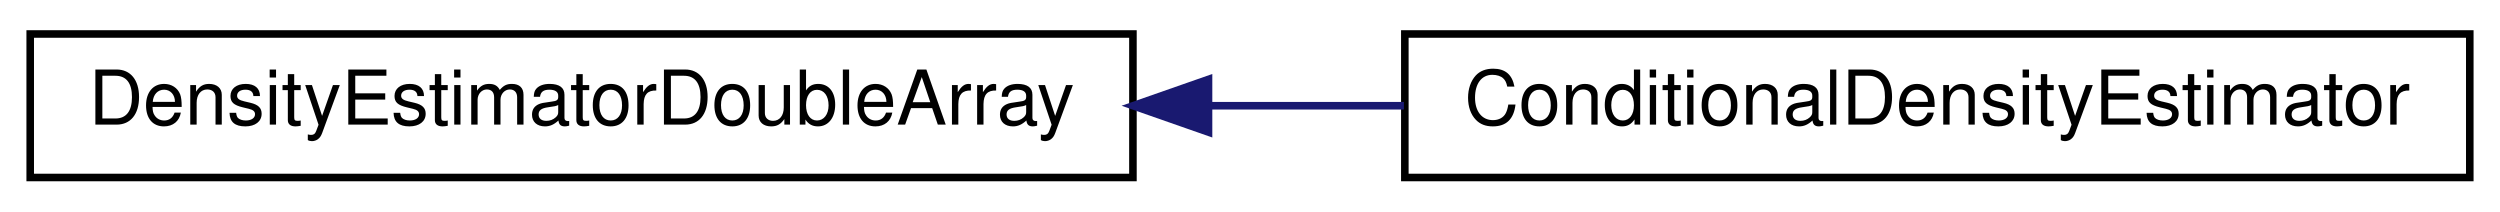
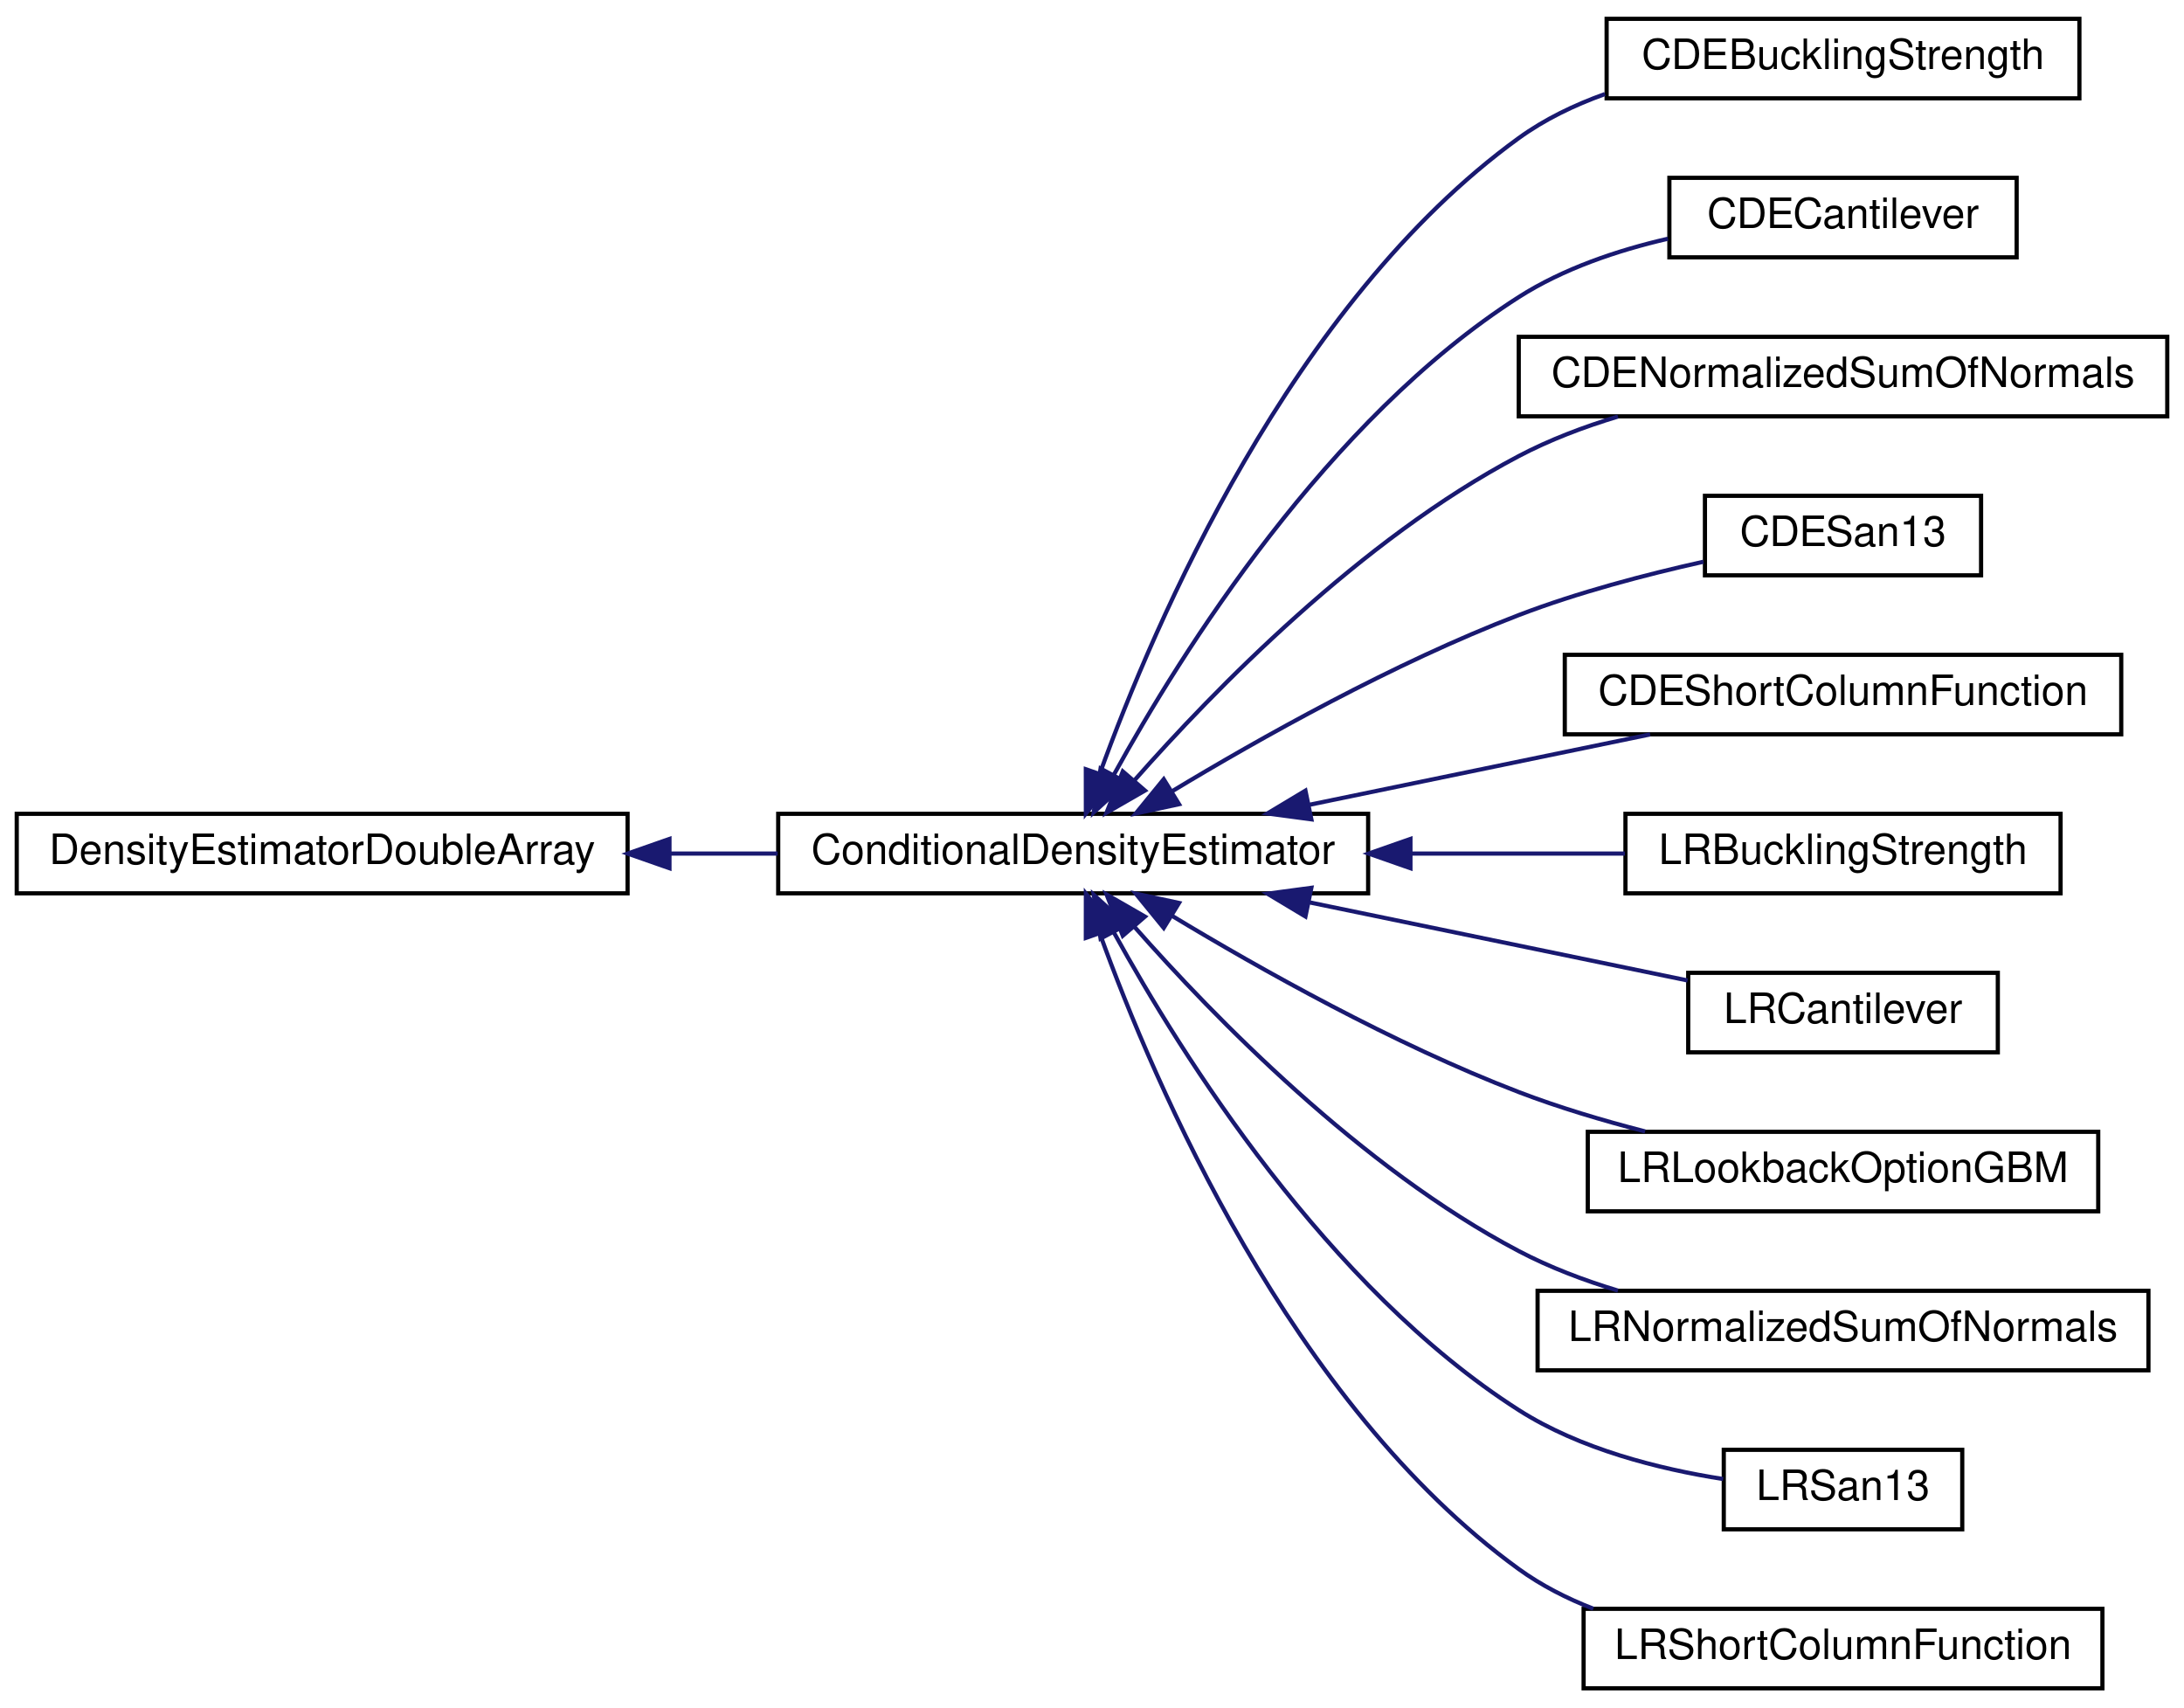
- <svg xmlns="http://www.w3.org/2000/svg" xmlns:xlink="http://www.w3.org/1999/xlink" width="331pt" height="28pt" viewBox="0.00 0.00 331.00 28.00">
-   <g id="graph0" class="graph" transform="scale(1 1) rotate(0) translate(4 24)">
+ <svg xmlns="http://www.w3.org/2000/svg" xmlns:xlink="http://www.w3.org/1999/xlink" width="522pt" height="408pt" viewBox="0.00 0.00 522.00 408.00">
+   <g id="graph0" class="graph" transform="scale(1 1) rotate(0) translate(4 404)">
    <g id="node1" class="node">
      <g id="a_node1">
        <a xlink:href="classumontreal_1_1ssj_1_1stat_1_1density_1_1DensityEstimatorDoubleArray.html" target="_top" xlink:title="Same as DensityEstimator but here the observations of the underlying model are -dimensional.">
-           <polygon fill="none" stroke="#000000" points="0,-.5 0,-19.5 146,-19.5 146,-.5 0,-.5" />
-           <text text-anchor="middle" x="73" y="-7.5" font-family="Helvetica,sans-Serif" font-size="10.00" fill="#000000">DensityEstimatorDoubleArray</text>
+           <polygon fill="none" stroke="#000000" points="0,-190.5 0,-209.5 146,-209.5 146,-190.5 0,-190.5" />
+           <text text-anchor="middle" x="73" y="-197.5" font-family="Helvetica,sans-Serif" font-size="10.00" fill="#000000">DensityEstimatorDoubleArray</text>
        </a>
      </g>
    </g>
    <g id="node2" class="node">
      <g id="a_node2">
        <a xlink:href="classumontreal_1_1ssj_1_1stat_1_1density_1_1ConditionalDensityEstimator.html" target="_top" xlink:title="This is an abstract class that implements an DensityEstimatorDoubleArray.">
-           <polygon fill="none" stroke="#000000" points="182,-.5 182,-19.5 323,-19.5 323,-.5 182,-.5" />
-           <text text-anchor="middle" x="252.5" y="-7.5" font-family="Helvetica,sans-Serif" font-size="10.00" fill="#000000">ConditionalDensityEstimator</text>
+           <polygon fill="none" stroke="#000000" points="182,-190.5 182,-209.5 323,-209.5 323,-190.5 182,-190.5" />
+           <text text-anchor="middle" x="252.5" y="-197.5" font-family="Helvetica,sans-Serif" font-size="10.00" fill="#000000">ConditionalDensityEstimator</text>
        </a>
      </g>
    </g>
    <g id="edge1" class="edge">
-       <path fill="none" stroke="#191970" d="M156.077,-10C164.702,-10 173.41,-10 181.879,-10" />
-       <polygon fill="#191970" stroke="#191970" points="156.01,-6.5 146.01,-10 156.01,-13.5 156.01,-6.5" />
+       <path fill="none" stroke="#191970" d="M156.077,-200C164.702,-200 173.41,-200 181.879,-200" />
+       <polygon fill="#191970" stroke="#191970" points="156.01,-196.5 146.01,-200 156.01,-203.5 156.01,-196.5" />
+     </g>
+     <g id="node3" class="node">
+       <g id="a_node3">
+         <a xlink:href="classumontreal_1_1ssj_1_1stat_1_1density_1_1florian_1_1examples_1_1CDEBucklingStrength.html" target="_top" xlink:title="This class implements a conditional density estimator for the buckling strength  of a steel plate as ...">
+           <polygon fill="none" stroke="#000000" points="380,-380.5 380,-399.5 493,-399.5 493,-380.5 380,-380.5" />
+           <text text-anchor="middle" x="436.5" y="-387.5" font-family="Helvetica,sans-Serif" font-size="10.00" fill="#000000">CDEBucklingStrength</text>
+         </a>
+       </g>
+     </g>
+     <g id="edge2" class="edge">
+       <path fill="none" stroke="#191970" d="M258.92,-219.261C271.864,-255.011 304.59,-331.57 359,-371 365.17,-375.471 372.265,-378.898 379.605,-381.523" />
+       <polygon fill="#191970" stroke="#191970" points="262.135,-217.851 255.536,-209.562 255.526,-220.157 262.135,-217.851" />
+     </g>
+     <g id="node4" class="node">
+       <g id="a_node4">
+         <a xlink:href="classumontreal_1_1ssj_1_1stat_1_1density_1_1florian_1_1examples_1_1CDECantilever.html" target="_top" xlink:title="This class implements a conditional density estimator for the displacement of a cantilever beam.">
+           <polygon fill="none" stroke="#000000" points="395,-342.5 395,-361.5 478,-361.5 478,-342.5 395,-342.5" />
+           <text text-anchor="middle" x="436.5" y="-349.5" font-family="Helvetica,sans-Serif" font-size="10.00" fill="#000000">CDECantilever</text>
+         </a>
+       </g>
+     </g>
+     <g id="edge3" class="edge">
+       <path fill="none" stroke="#191970" d="M262.309,-218.991C278.409,-248.199 313.273,-303.819 359,-333 369.627,-339.782 382.492,-344.143 394.66,-346.947" />
+       <polygon fill="#191970" stroke="#191970" points="265.218,-217.009 257.41,-209.848 259.048,-220.316 265.218,-217.009" />
+     </g>
+     <g id="node5" class="node">
+       <g id="a_node5">
+         <a xlink:href="classumontreal_1_1ssj_1_1stat_1_1density_1_1florian_1_1examples_1_1CDENormalizedSumOfNormals.html" target="_top" xlink:title="This class implements the CDE for a sum of  normals with mean 0, which is normalized to have variance...">
+           <polygon fill="none" stroke="#000000" points="359,-304.5 359,-323.5 514,-323.5 514,-304.5 359,-304.5" />
+           <text text-anchor="middle" x="436.5" y="-311.5" font-family="Helvetica,sans-Serif" font-size="10.00" fill="#000000">CDENormalizedSumOfNormals</text>
+         </a>
+       </g>
+     </g>
+     <g id="edge4" class="edge">
+       <path fill="none" stroke="#191970" d="M267.144,-217.507C286.114,-239.03 321.254,-275.137 359,-295 366.356,-298.871 374.521,-301.971 382.711,-304.449" />
+       <polygon fill="#191970" stroke="#191970" points="269.659,-215.064 260.476,-209.779 264.359,-219.637 269.659,-215.064" />
+     </g>
+     <g id="node6" class="node">
+       <g id="a_node6">
+         <a xlink:href="classumontreal_1_1ssj_1_1stat_1_1density_1_1florian_1_1examples_1_1CDESan13.html" target="_top" xlink:title="This class implements a CDE for a specific stochastic activity network with 9 nodes and 13 links,...">
+           <polygon fill="none" stroke="#000000" points="403.5,-266.5 403.5,-285.5 469.5,-285.5 469.5,-266.5 403.5,-266.5" />
+           <text text-anchor="middle" x="436.5" y="-273.5" font-family="Helvetica,sans-Serif" font-size="10.00" fill="#000000">CDESan13</text>
+         </a>
+       </g>
+     </g>
+     <g id="edge5" class="edge">
+       <path fill="none" stroke="#191970" d="M276.028,-214.821C297.084,-227.534 329.148,-245.561 359,-257 373.1,-262.403 389.243,-266.649 403.133,-269.745" />
+       <polygon fill="#191970" stroke="#191970" points="277.802,-211.803 267.446,-209.564 274.146,-217.772 277.802,-211.803" />
+     </g>
+     <g id="node7" class="node">
+       <g id="a_node7">
+         <a xlink:href="classumontreal_1_1ssj_1_1stat_1_1density_1_1florian_1_1examples_1_1CDEShortColumnFunction.html" target="_top" xlink:title="This class implements a conditional density estimator for the Short column function.">
+           <polygon fill="none" stroke="#000000" points="370,-228.5 370,-247.5 503,-247.5 503,-228.5 370,-228.5" />
+           <text text-anchor="middle" x="436.5" y="-235.5" font-family="Helvetica,sans-Serif" font-size="10.00" fill="#000000">CDEShortColumnFunction</text>
+         </a>
+       </g>
+     </g>
+     <g id="edge6" class="edge">
+       <path fill="none" stroke="#191970" d="M309.061,-211.681C335.154,-217.07 365.738,-223.386 390.403,-228.48" />
+       <polygon fill="#191970" stroke="#191970" points="309.432,-208.184 298.931,-209.589 308.016,-215.039 309.432,-208.184" />
+     </g>
+     <g id="node8" class="node">
+       <g id="a_node8">
+         <a xlink:href="classumontreal_1_1ssj_1_1stat_1_1density_1_1florian_1_1examples_1_1LRBucklingStrength.html" target="_top" xlink:title="This class implements a likelihood-ratio density estimator for the buckling strength  of a steel plat...">
+           <polygon fill="none" stroke="#000000" points="384.5,-190.5 384.5,-209.5 488.5,-209.5 488.5,-190.5 384.5,-190.5" />
+           <text text-anchor="middle" x="436.5" y="-197.5" font-family="Helvetica,sans-Serif" font-size="10.00" fill="#000000">LRBucklingStrength</text>
+         </a>
+       </g>
+     </g>
+     <g id="edge7" class="edge">
+       <path fill="none" stroke="#191970" d="M333.24,-200C350.577,-200 368.457,-200 384.365,-200" />
+       <polygon fill="#191970" stroke="#191970" points="333.113,-196.5 323.113,-200 333.113,-203.5 333.113,-196.5" />
+     </g>
+     <g id="node9" class="node">
+       <g id="a_node9">
+         <a xlink:href="classumontreal_1_1ssj_1_1stat_1_1density_1_1florian_1_1examples_1_1LRCantilever.html" target="_top" xlink:title="This class implements a likelihood-ratio density estimator for the displacement of a cantilever beam.">
+           <polygon fill="none" stroke="#000000" points="399.5,-152.5 399.5,-171.5 473.5,-171.5 473.5,-152.5 399.5,-152.5" />
+           <text text-anchor="middle" x="436.5" y="-159.5" font-family="Helvetica,sans-Serif" font-size="10.00" fill="#000000">LRCantilever</text>
+         </a>
+       </g>
+     </g>
+     <g id="edge8" class="edge">
+       <path fill="none" stroke="#191970" d="M309.053,-188.321C338.407,-182.258 373.445,-175.022 399.348,-169.673" />
+       <polygon fill="#191970" stroke="#191970" points="308.016,-184.961 298.931,-190.411 309.432,-191.816 308.016,-184.961" />
+     </g>
+     <g id="node10" class="node">
+       <g id="a_node10">
+         <a xlink:href="classumontreal_1_1ssj_1_1stat_1_1density_1_1florian_1_1examples_1_1LRLookbackOptionGBM.html" target="_top" xlink:title="This class implements a likelihood-ratio estimator for the current value of a Lookback call option un...">
+           <polygon fill="none" stroke="#000000" points="375.5,-114.5 375.5,-133.5 497.5,-133.5 497.5,-114.5 375.5,-114.5" />
+           <text text-anchor="middle" x="436.5" y="-121.5" font-family="Helvetica,sans-Serif" font-size="10.00" fill="#000000">LRLookbackOptionGBM</text>
+         </a>
+       </g>
+     </g>
+     <g id="edge9" class="edge">
+       <path fill="none" stroke="#191970" d="M276.028,-185.179C297.084,-172.466 329.148,-154.439 359,-143 368.573,-139.332 379.087,-136.197 389.198,-133.593" />
+       <polygon fill="#191970" stroke="#191970" points="274.146,-182.228 267.446,-190.436 277.802,-188.197 274.146,-182.228" />
+     </g>
+     <g id="node11" class="node">
+       <g id="a_node11">
+         <a xlink:href="classumontreal_1_1ssj_1_1stat_1_1density_1_1florian_1_1examples_1_1LRNormalizedSumOfNormals.html" target="_top" xlink:title=" ">
+           <polygon fill="none" stroke="#000000" points="363.5,-76.5 363.5,-95.5 509.5,-95.5 509.5,-76.5 363.5,-76.5" />
+           <text text-anchor="middle" x="436.5" y="-83.5" font-family="Helvetica,sans-Serif" font-size="10.00" fill="#000000">LRNormalizedSumOfNormals</text>
+         </a>
+       </g>
+     </g>
+     <g id="edge10" class="edge">
+       <path fill="none" stroke="#191970" d="M267.144,-182.493C286.114,-160.97 321.254,-124.863 359,-105 366.356,-101.129 374.521,-98.029 382.711,-95.551" />
+       <polygon fill="#191970" stroke="#191970" points="264.359,-180.363 260.476,-190.221 269.659,-184.936 264.359,-180.363" />
+     </g>
+     <g id="node12" class="node">
+       <g id="a_node12">
+         <a xlink:href="classumontreal_1_1ssj_1_1stat_1_1density_1_1florian_1_1examples_1_1LRSan13.html" target="_top" xlink:title="This class implements a likelihood-ratio density estimator for a specific stochastic activity network...">
+           <polygon fill="none" stroke="#000000" points="408,-38.5 408,-57.5 465,-57.5 465,-38.5 408,-38.5" />
+           <text text-anchor="middle" x="436.5" y="-45.5" font-family="Helvetica,sans-Serif" font-size="10.00" fill="#000000">LRSan13</text>
+         </a>
+       </g>
+     </g>
+     <g id="edge11" class="edge">
+       <path fill="none" stroke="#191970" d="M262.309,-181.009C278.409,-151.801 313.273,-96.181 359,-67 373.598,-57.684 392.417,-52.936 407.855,-50.516" />
+       <polygon fill="#191970" stroke="#191970" points="259.048,-179.684 257.41,-190.152 265.218,-182.991 259.048,-179.684" />
+     </g>
+     <g id="node13" class="node">
+       <g id="a_node13">
+         <a xlink:href="classumontreal_1_1ssj_1_1stat_1_1density_1_1florian_1_1examples_1_1LRShortColumnFunction.html" target="_top" xlink:title="This class implements a likelihood-ratio density estimator (LR) for the Short column function.">
+           <polygon fill="none" stroke="#000000" points="374.5,-.5 374.5,-19.5 498.5,-19.5 498.5,-.5 374.5,-.5" />
+           <text text-anchor="middle" x="436.5" y="-7.5" font-family="Helvetica,sans-Serif" font-size="10.00" fill="#000000">LRShortColumnFunction</text>
+         </a>
+       </g>
+     </g>
+     <g id="edge12" class="edge">
+       <path fill="none" stroke="#191970" d="M258.92,-180.739C271.864,-144.989 304.59,-68.43 359,-29 364.384,-25.098 370.474,-21.991 376.816,-19.519" />
+       <polygon fill="#191970" stroke="#191970" points="255.526,-179.843 255.536,-190.438 262.135,-182.149 255.526,-179.843" />
    </g>
  </g>
</svg>
